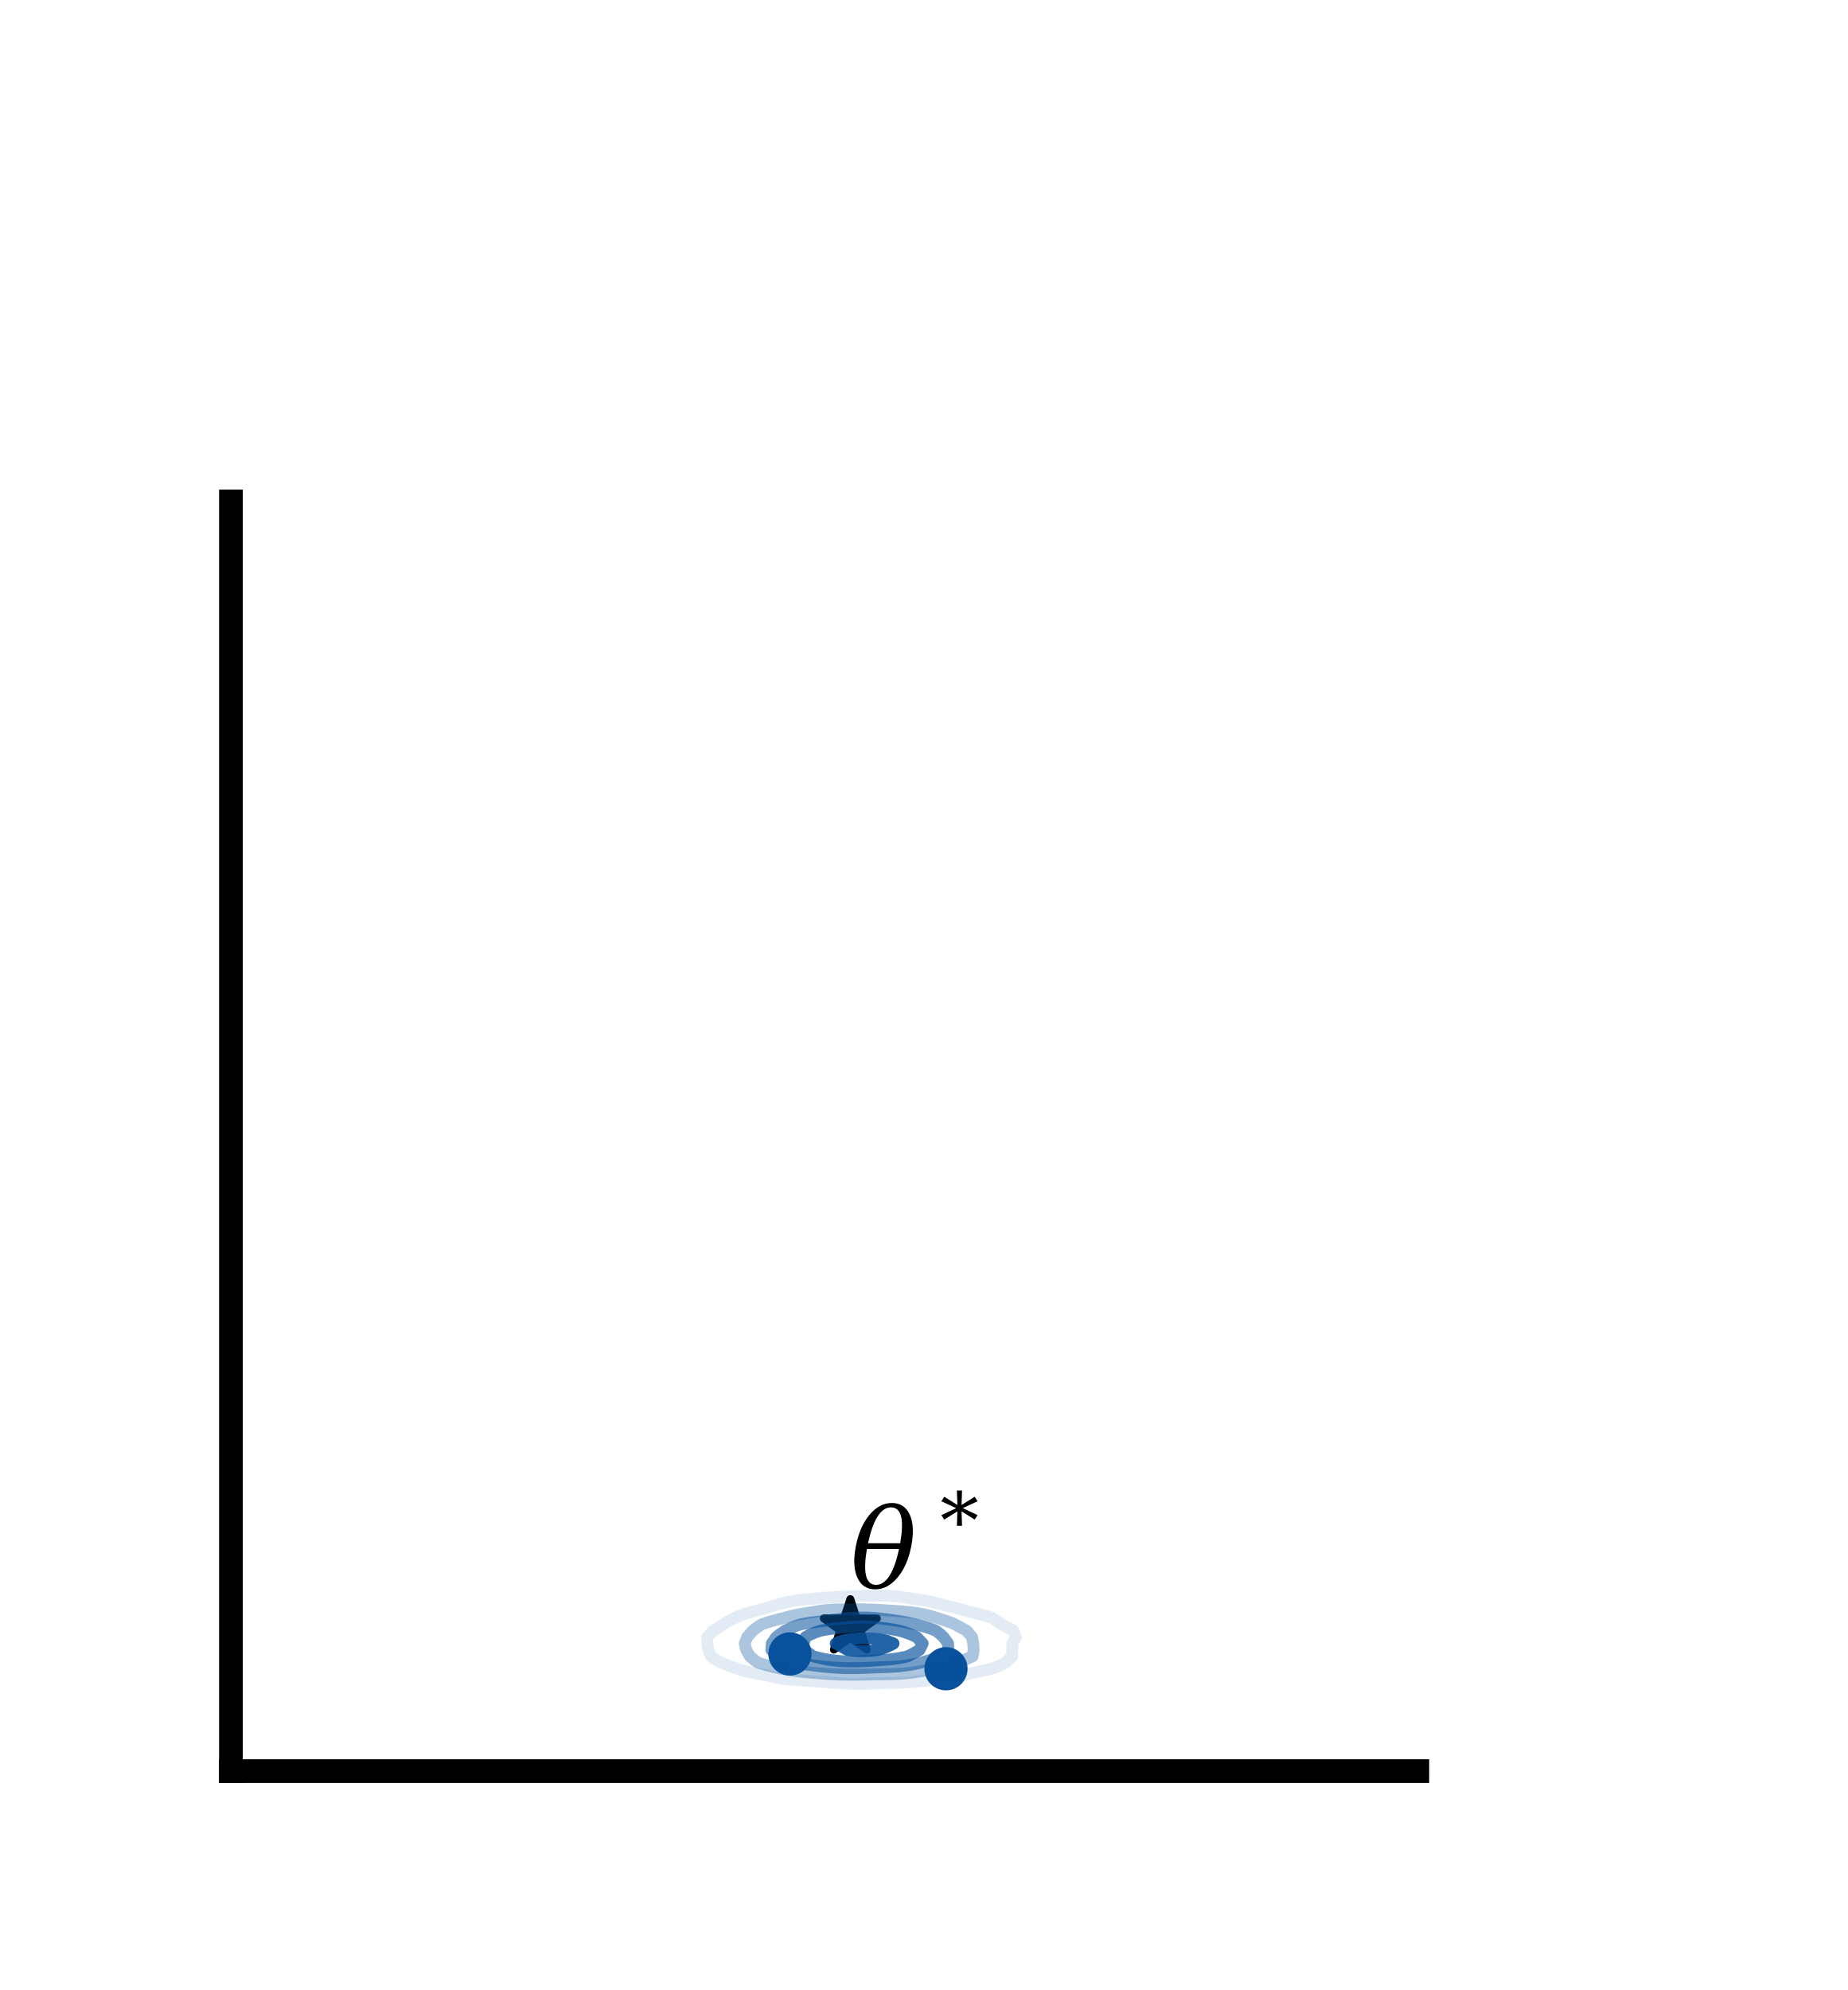
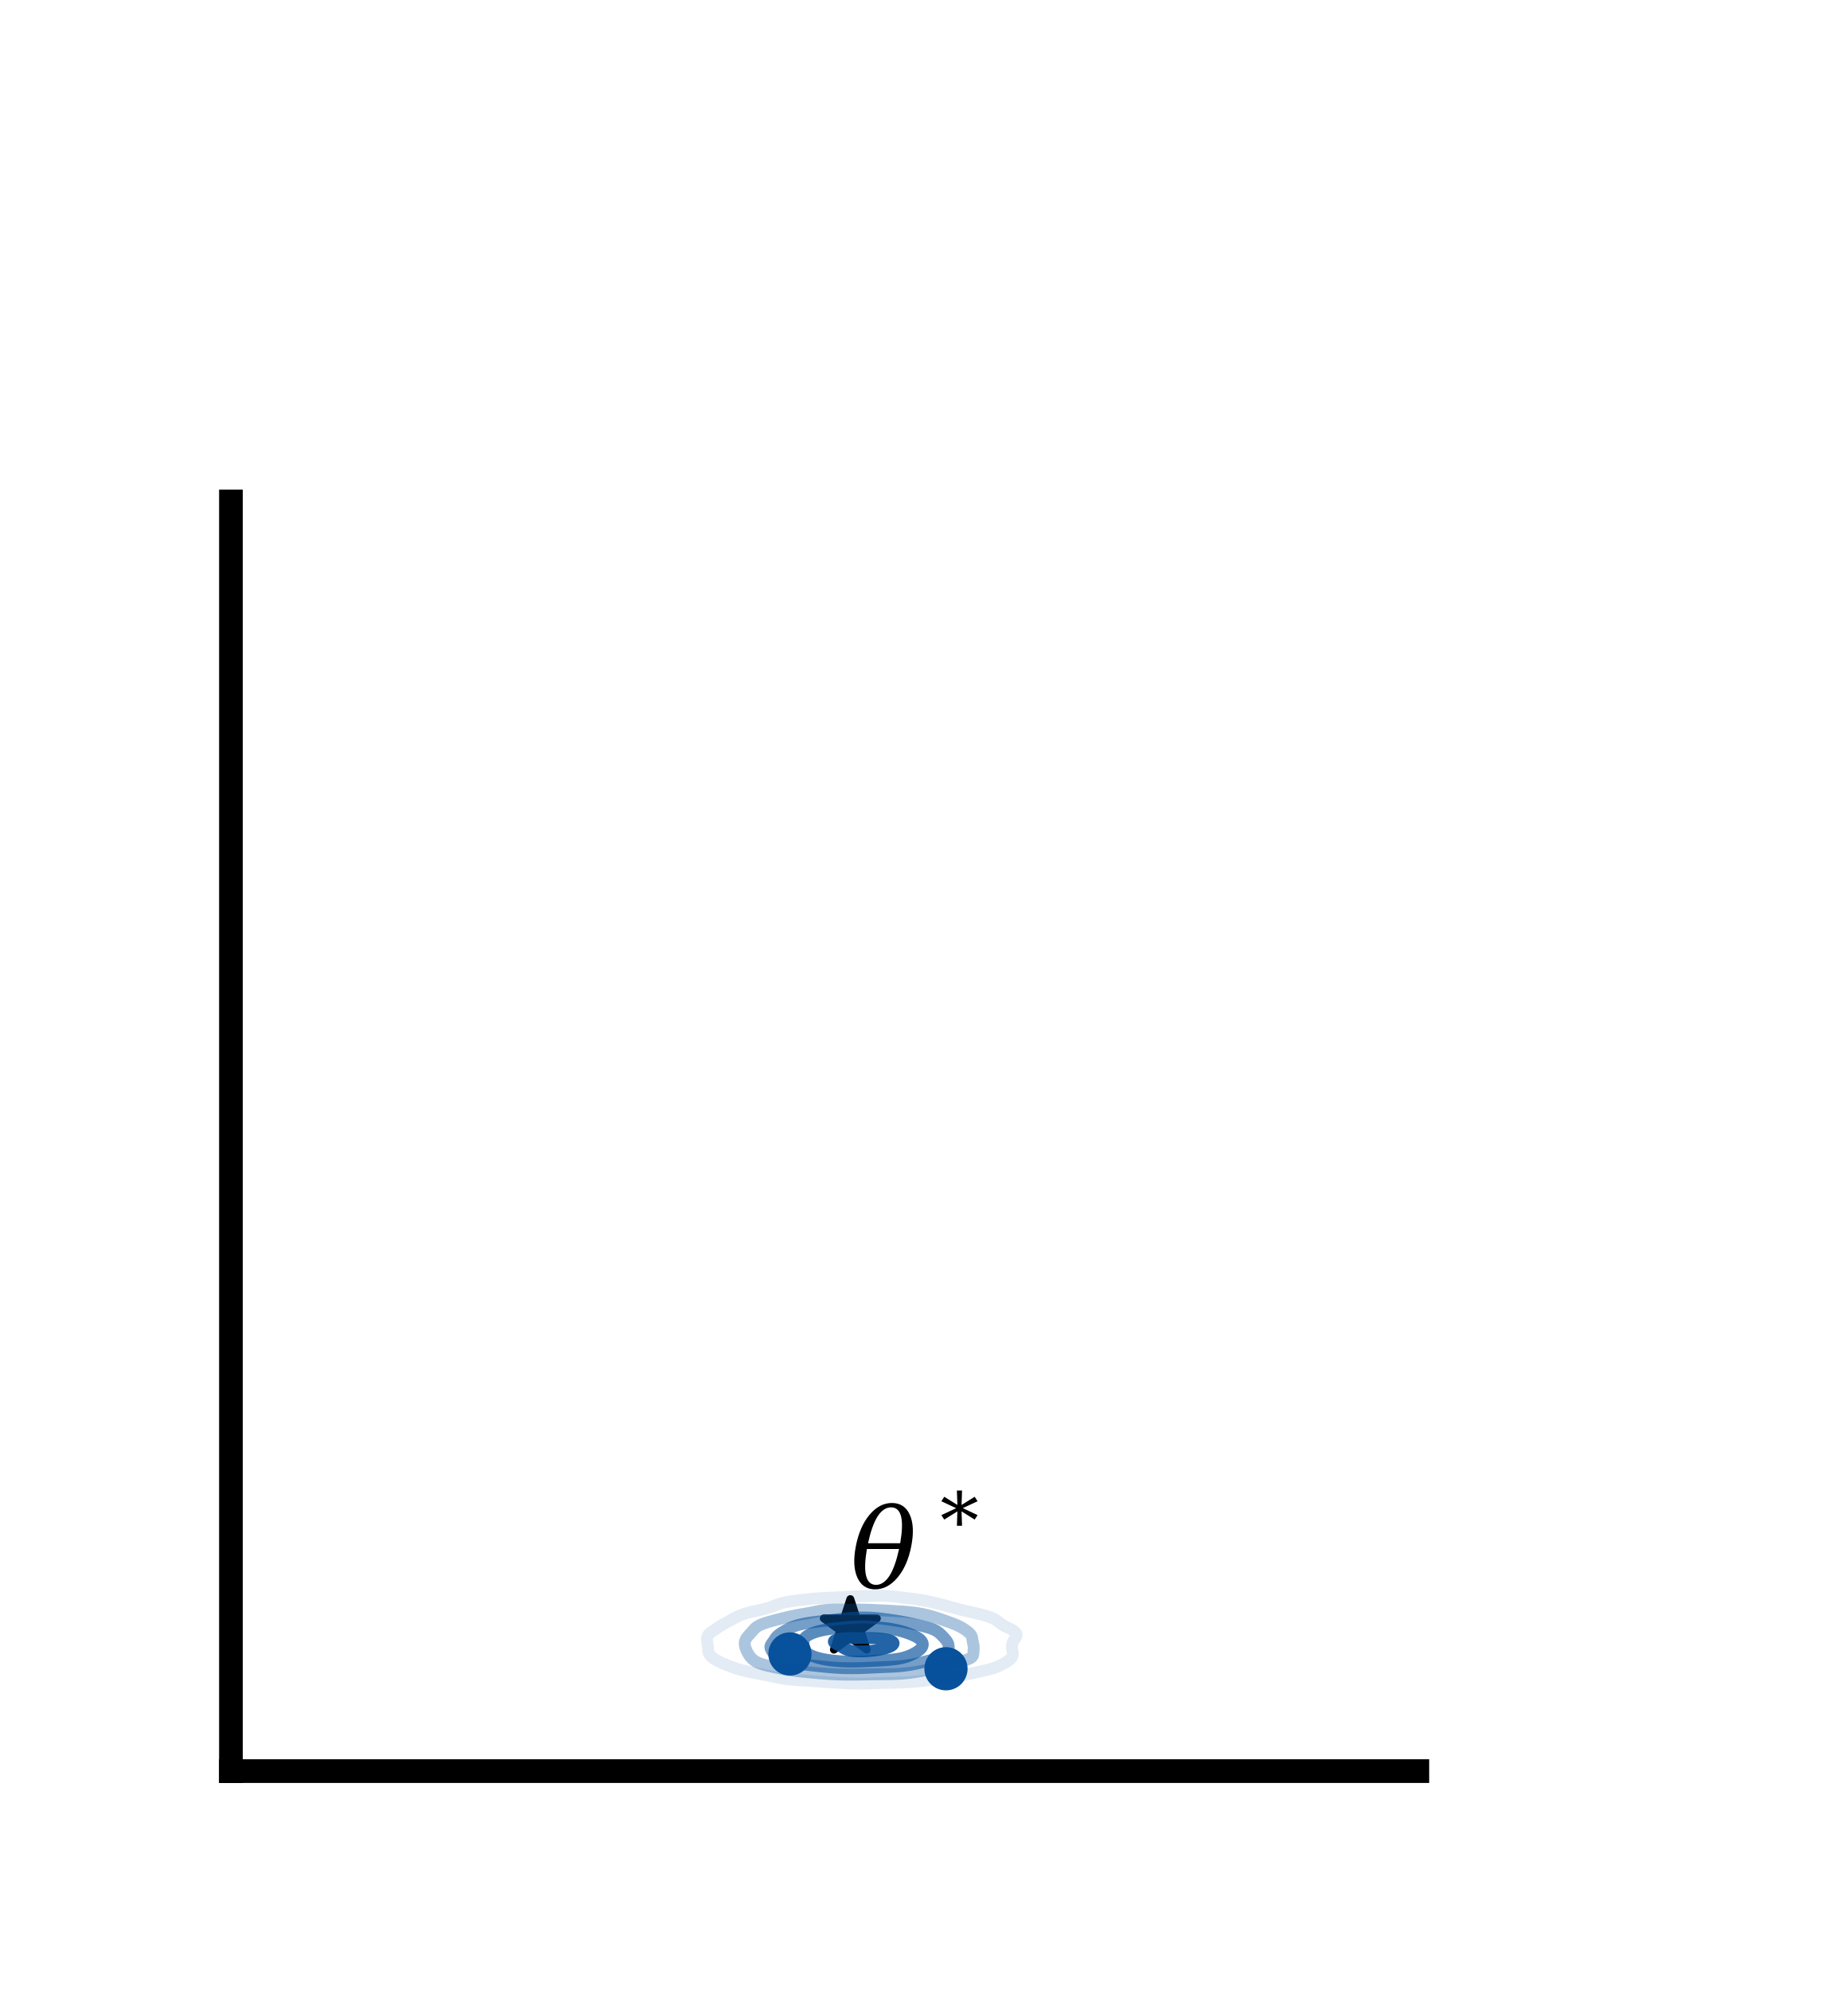
<svg xmlns="http://www.w3.org/2000/svg" xmlns:xlink="http://www.w3.org/1999/xlink" width="234pt" height="252pt" viewBox="0 0 234 252" version="1.1">
  <defs>
    <style type="text/css">*{stroke-linejoin: round; stroke-linecap: butt}</style>
  </defs>
  <g id="figure_1">
    <g id="patch_1">
      <path d="M 0 252  L 234 252  L 234 0  L 0 0  L 0 252  z " style="fill: none" />
    </g>
    <g id="axes_1">
      <g id="patch_2">
        <path d="M 29.25 224.28  L 179.511 224.28  L 179.511 63.504  L 29.25 63.504  L 29.25 224.28  z " style="fill: none" />
      </g>
      <g id="PathCollection_1">
        <defs>
-           <path id="m35c3281f96" d="M 0 -3.536  L -0.794 -1.093  L -3.362 -1.093  L -1.284 0.417  L -2.078 2.86  L -0 1.35  L 2.078 2.86  L 1.284 0.417  L 3.362 -1.093  L 0.794 -1.093  z " style="stroke: #000000" />
+           <path id="mffb5eaf8df" d="M 0 -3.536  L -0.794 -1.093  L -3.362 -1.093  L -1.284 0.417  L -2.078 2.86  L -0 1.35  L 2.078 2.86  L 1.284 0.417  L 3.362 -1.093  L 0.794 -1.093  z " style="stroke: #000000" />
        </defs>
-         <g clip-path="url(#p8baae2e6ee)">
-           <use xlink:href="#m35c3281f96" x="107.698" y="206.037" style="stroke: #000000" />
+         <g clip-path="url(#p9a58fc602f)">
+           <use xlink:href="#mffb5eaf8df" x="107.698" y="206.037" style="stroke: #000000" />
        </g>
      </g>
      <g id="PathCollection_2">
        <defs>
-           <path id="m85268e159c" d="M 0 2.236  C 0.593 2.236 1.162 2 1.581 1.581  C 2 1.162 2.236 0.593 2.236 0  C 2.236 -0.593 2 -1.162 1.581 -1.581  C 1.162 -2 0.593 -2.236 0 -2.236  C -0.593 -2.236 -1.162 -2 -1.581 -1.581  C -2 -1.162 -2.236 -0.593 -2.236 0  C -2.236 0.593 -2 1.162 -1.581 1.581  C -1.162 2 -0.593 2.236 0 2.236  z " style="stroke: #08519c" />
+           <path id="mea0b21a666" d="M 0 2.236  C 0.593 2.236 1.162 2 1.581 1.581  C 2 1.162 2.236 0.593 2.236 0  C 2.236 -0.593 2 -1.162 1.581 -1.581  C 1.162 -2 0.593 -2.236 0 -2.236  C -0.593 -2.236 -1.162 -2 -1.581 -1.581  C -2 -1.162 -2.236 -0.593 -2.236 0  C -2.236 0.593 -2 1.162 -1.581 1.581  C -1.162 2 -0.593 2.236 0 2.236  z " style="stroke: #08519c" />
        </defs>
-         <g clip-path="url(#p8baae2e6ee)">
-           <use xlink:href="#m85268e159c" x="100.05" y="209.446" style="fill: #08519c; stroke: #08519c" />
+         <g clip-path="url(#p9a58fc602f)">
+           <use xlink:href="#mea0b21a666" x="100.05" y="209.446" style="fill: #08519c; stroke: #08519c" />
        </g>
      </g>
      <g id="PathCollection_3">
-         <g clip-path="url(#p8baae2e6ee)">
-           <use xlink:href="#m85268e159c" x="119.811" y="211.32" style="fill: #08519c; stroke: #08519c" />
+         <g clip-path="url(#p9a58fc602f)">
+           <use xlink:href="#mea0b21a666" x="119.811" y="211.32" style="fill: #08519c; stroke: #08519c" />
        </g>
      </g>
      <g id="matplotlib.axis_1" />
      <g id="matplotlib.axis_2" />
-       <g id="PathCollection_4">
-         <path d="M 29.25 183.076  L 30.005 182.268  L 31.515 182.268  L 32.27 181.46  L 33.78 181.46  L 34.536 180.652  L 36.046 180.652  L 36.801 179.844  L 38.311 179.844  L 39.066 179.036  L 41.331 179.036  L 42.086 178.229  L 45.107 178.229  L 45.862 177.421  L 48.882 177.421  L 49.637 176.613  L 53.413 176.613  L 54.168 175.805  L 58.698 175.805  L 59.453 174.997  L 66.249 174.997  L 67.004 174.189  L 73.8 174.189  L 74.555 173.381  L 79.085 173.381  L 79.841 172.573  L 85.126 172.573  L 85.881 171.765  L 93.432 171.765  L 94.187 170.957  L 134.206 170.957  L 134.962 171.765  L 143.267 171.765  L 144.023 172.573  L 149.308 172.573  L 150.063 173.381  L 153.839 173.381  L 154.594 174.189  L 157.614 174.189  L 158.369 174.997  L 162.9 174.997  L 163.655 175.805  L 167.43 175.805  L 168.185 176.613  L 171.961 176.613  L 172.716 177.421  L 174.981 177.421  L 175.736 178.229  L 178.001 178.229  L 178.756 179.036  L 179.511 179.036  L 179.511 179.036  " clip-path="url(#p8baae2e6ee)" style="fill: none" />
-       </g>
+       <g id="PathCollection_4" />
      <g id="PathCollection_5">
-         <path d="M 89.599 208.122  L 89.576 207.314  L 89.657 207.22  L 90.339 206.506  L 90.412 206.462  L 91.167 205.978  L 91.58 205.698  L 91.922 205.486  L 92.677 205.067  L 93.041 204.89  L 93.432 204.714  L 94.187 204.422  L 94.942 204.188  L 95.347 204.082  L 95.697 203.993  L 96.452 203.796  L 97.207 203.582  L 97.963 203.353  L 98.226 203.274  L 98.718 203.111  L 99.473 202.916  L 100.228 202.77  L 100.983 202.656  L 101.738 202.565  L 102.493 202.492  L 102.836 202.466  L 103.248 202.418  L 104.003 202.35  L 104.758 202.3  L 105.513 202.261  L 106.268 202.221  L 107.023 202.179  L 107.779 202.14  L 108.534 202.111  L 109.289 202.092  L 110.044 202.078  L 110.799 202.064  L 111.554 202.056  L 112.309 202.069  L 113.064 202.118  L 113.819 202.198  L 114.574 202.296  L 115.329 202.409  L 115.672 202.466  L 116.085 202.518  L 116.84 202.629  L 117.595 202.766  L 118.35 202.933  L 119.105 203.13  L 119.598 203.274  L 119.86 203.333  L 120.615 203.512  L 121.37 203.707  L 122.125 203.914  L 122.719 204.082  L 122.88 204.123  L 123.635 204.307  L 124.39 204.499  L 125.145 204.719  L 125.625 204.89  L 125.901 205.058  L 126.656 205.553  L 126.876 205.698  L 127.411 205.983  L 128.166 206.392  L 128.351 206.506  L 128.664 207.314  L 128.222 208.122  L 128.213 208.93  L 128.217 209.737  L 128.166 209.79  L 127.411 210.477  L 127.331 210.545  L 126.656 210.904  L 125.901 211.212  L 125.423 211.353  L 125.145 211.425  L 124.39 211.592  L 123.635 211.748  L 122.88 211.909  L 122.125 212.078  L 121.75 212.161  L 121.37 212.232  L 120.615 212.358  L 119.86 212.471  L 119.105 212.575  L 118.35 212.676  L 117.595 212.774  L 116.84 212.865  L 116.085 212.941  L 115.727 212.969  L 115.329 213.006  L 114.574 213.058  L 113.819 213.091  L 113.064 213.111  L 112.309 213.128  L 111.554 213.148  L 110.799 213.174  L 110.044 213.204  L 109.289 213.225  L 108.534 213.229  L 107.779 213.214  L 107.023 213.182  L 106.268 213.14  L 105.513 213.089  L 104.758 213.03  L 104.082 212.969  L 104.003 212.964  L 103.248 212.913  L 102.493 212.863  L 101.738 212.817  L 100.983 212.771  L 100.228 212.715  L 99.473 212.635  L 98.718 212.52  L 97.963 212.367  L 97.207 212.183  L 97.122 212.161  L 96.452 212.045  L 95.697 211.907  L 94.942 211.754  L 94.187 211.571  L 93.467 211.353  L 93.432 211.341  L 92.677 211.071  L 91.922 210.778  L 91.326 210.545  L 91.167 210.461  L 90.412 210.018  L 90.05 209.737  L 89.698 208.93  L 89.657 208.576  L 89.599 208.122  z " clip-path="url(#p8baae2e6ee)" style="fill: none; stroke: #08519c; stroke-opacity: 0.111; stroke-width: 1.5" />
+         <path d="M 89.702 208.978  L 89.698 208.897  L 89.694 208.816  L 89.69 208.736  L 89.683 208.655  L 89.674 208.574  L 89.663 208.493  L 89.65 208.412  L 89.635 208.332  L 89.621 208.251  L 89.607 208.17  L 89.594 208.089  L 89.583 208.008  L 89.572 207.928  L 89.564 207.847  L 89.557 207.766  L 89.552 207.685  L 89.549 207.605  L 89.55 207.524  L 89.556 207.443  L 89.566 207.362  L 89.584 207.281  L 89.612 207.201  L 89.649 207.12  L 89.7 207.039  L 89.702 207.036  L 89.763 206.958  L 89.841 206.877  L 89.932 206.797  L 90.004 206.741  L 90.036 206.716  L 90.148 206.635  L 90.268 206.554  L 90.306 206.529  L 90.389 206.473  L 90.512 206.393  L 90.608 206.33  L 90.634 206.312  L 90.754 206.231  L 90.874 206.15  L 90.91 206.127  L 90.994 206.069  L 91.116 205.989  L 91.212 205.927  L 91.241 205.908  L 91.369 205.827  L 91.503 205.746  L 91.514 205.74  L 91.64 205.666  L 91.782 205.585  L 91.816 205.566  L 91.927 205.504  L 92.074 205.423  L 92.118 205.399  L 92.221 205.342  L 92.368 205.262  L 92.42 205.233  L 92.515 205.181  L 92.661 205.1  L 92.722 205.066  L 92.807 205.019  L 92.954 204.938  L 93.024 204.901  L 93.105 204.858  L 93.262 204.777  L 93.326 204.745  L 93.428 204.696  L 93.607 204.615  L 93.628 204.606  L 93.802 204.534  L 93.93 204.485  L 94.016 204.454  L 94.232 204.38  L 94.254 204.373  L 94.518 204.292  L 94.534 204.287  L 94.813 204.211  L 94.836 204.205  L 95.139 204.131  L 95.14 204.13  L 95.441 204.061  L 95.492 204.05  L 95.743 203.995  L 95.859 203.969  L 96.045 203.928  L 96.222 203.888  L 96.347 203.86  L 96.567 203.807  L 96.649 203.787  L 96.884 203.727  L 96.951 203.708  L 97.17 203.646  L 97.253 203.621  L 97.429 203.565  L 97.555 203.522  L 97.665 203.484  L 97.857 203.414  L 97.886 203.403  L 98.097 203.323  L 98.159 203.299  L 98.31 203.242  L 98.461 203.186  L 98.533 203.161  L 98.763 203.085  L 98.777 203.08  L 99.06 202.999  L 99.065 202.998  L 99.367 202.925  L 99.398 202.919  L 99.669 202.864  L 99.812 202.838  L 99.971 202.81  L 100.273 202.763  L 100.317 202.757  L 100.575 202.721  L 100.877 202.681  L 100.919 202.676  L 101.179 202.644  L 101.481 202.608  L 101.597 202.595  L 101.783 202.574  L 102.085 202.54  L 102.334 202.515  L 102.387 202.509  L 102.689 202.478  L 102.991 202.45  L 103.18 202.434  L 103.293 202.424  L 103.595 202.4  L 103.897 202.38  L 104.2 202.363  L 104.392 202.353  L 104.502 202.347  L 104.804 202.333  L 105.106 202.321  L 105.408 202.309  L 105.71 202.297  L 106.012 202.284  L 106.277 202.272  L 106.314 202.27  L 106.616 202.255  L 106.918 202.238  L 107.22 202.22  L 107.522 202.203  L 107.734 202.191  L 107.824 202.186  L 108.126 202.171  L 108.428 202.157  L 108.73 202.145  L 109.032 202.135  L 109.334 202.126  L 109.636 202.118  L 109.938 202.111  L 109.972 202.111  L 110.24 202.105  L 110.542 202.098  L 110.844 202.093  L 111.146 202.088  L 111.448 202.086  L 111.75 202.088  L 112.052 202.095  L 112.354 202.108  L 112.392 202.111  L 112.656 202.127  L 112.958 202.151  L 113.26 202.181  L 113.356 202.191  L 113.563 202.213  L 113.865 202.247  L 114.075 202.272  L 114.167 202.282  L 114.469 202.318  L 114.764 202.353  L 114.771 202.354  L 115.073 202.39  L 115.375 202.427  L 115.428 202.434  L 115.677 202.466  L 115.979 202.507  L 116.031 202.515  L 116.281 202.551  L 116.553 202.595  L 116.583 202.6  L 116.885 202.653  L 117.004 202.676  L 117.187 202.712  L 117.407 202.757  L 117.489 202.774  L 117.778 202.838  L 117.791 202.841  L 118.093 202.909  L 118.133 202.919  L 118.395 202.98  L 118.478 202.999  L 118.697 203.052  L 118.816 203.08  L 118.999 203.125  L 119.147 203.161  L 119.301 203.2  L 119.467 203.242  L 119.603 203.277  L 119.775 203.323  L 119.905 203.358  L 120.073 203.403  L 120.207 203.441  L 120.363 203.484  L 120.509 203.525  L 120.65 203.565  L 120.811 203.61  L 120.941 203.646  L 121.113 203.693  L 121.24 203.727  L 121.415 203.773  L 121.552 203.807  L 121.717 203.849  L 121.879 203.888  L 122.019 203.922  L 122.22 203.969  L 122.321 203.992  L 122.571 204.05  L 122.624 204.062  L 122.926 204.13  L 122.926 204.13  L 123.228 204.199  L 123.28 204.211  L 123.53 204.269  L 123.625 204.292  L 123.832 204.342  L 123.959 204.373  L 124.134 204.416  L 124.279 204.454  L 124.436 204.495  L 124.581 204.534  L 124.738 204.579  L 124.862 204.615  L 125.04 204.67  L 125.119 204.696  L 125.342 204.773  L 125.352 204.777  L 125.559 204.858  L 125.644 204.894  L 125.743 204.938  L 125.908 205.019  L 125.946 205.04  L 126.053 205.1  L 126.183 205.181  L 126.248 205.225  L 126.3 205.262  L 126.408 205.342  L 126.511 205.423  L 126.55 205.453  L 126.614 205.504  L 126.719 205.585  L 126.831 205.666  L 126.852 205.68  L 126.951 205.746  L 127.083 205.827  L 127.154 205.867  L 127.226 205.908  L 127.379 205.989  L 127.456 206.027  L 127.539 206.069  L 127.703 206.15  L 127.758 206.177  L 127.865 206.231  L 128.024 206.312  L 128.06 206.331  L 128.171 206.393  L 128.307 206.473  L 128.362 206.51  L 128.427 206.554  L 128.528 206.635  L 128.612 206.716  L 128.664 206.781  L 128.677 206.797  L 128.721 206.877  L 128.746 206.958  L 128.754 207.039  L 128.745 207.12  L 128.722 207.201  L 128.687 207.281  L 128.664 207.323  L 128.641 207.362  L 128.589 207.443  L 128.533 207.524  L 128.477 207.605  L 128.423 207.685  L 128.373 207.766  L 128.362 207.786  L 128.329 207.847  L 128.29 207.928  L 128.258 208.008  L 128.231 208.089  L 128.209 208.17  L 128.192 208.251  L 128.18 208.332  L 128.172 208.412  L 128.168 208.493  L 128.168 208.574  L 128.172 208.655  L 128.181 208.736  L 128.192 208.816  L 128.206 208.897  L 128.222 208.978  L 128.238 209.059  L 128.254 209.14  L 128.267 209.22  L 128.277 209.301  L 128.282 209.382  L 128.281 209.463  L 128.272 209.544  L 128.255 209.624  L 128.229 209.705  L 128.193 209.786  L 128.146 209.867  L 128.087 209.948  L 128.06 209.979  L 128.018 210.028  L 127.937 210.109  L 127.845 210.19  L 127.758 210.257  L 127.741 210.271  L 127.63 210.351  L 127.509 210.432  L 127.456 210.465  L 127.381 210.513  L 127.247 210.594  L 127.154 210.647  L 127.106 210.675  L 126.96 210.755  L 126.852 210.812  L 126.804 210.836  L 126.639 210.917  L 126.55 210.958  L 126.461 210.998  L 126.267 211.079  L 126.248 211.086  L 126.052 211.159  L 125.946 211.197  L 125.813 211.24  L 125.644 211.293  L 125.547 211.321  L 125.342 211.378  L 125.252 211.402  L 125.04 211.456  L 124.932 211.483  L 124.738 211.529  L 124.591 211.563  L 124.436 211.599  L 124.24 211.644  L 124.134 211.668  L 123.883 211.725  L 123.832 211.736  L 123.53 211.804  L 123.521 211.806  L 123.228 211.87  L 123.153 211.887  L 122.926 211.934  L 122.769 211.967  L 122.624 211.997  L 122.364 212.048  L 122.321 212.056  L 122.019 212.113  L 121.932 212.129  L 121.717 212.167  L 121.464 212.21  L 121.415 212.218  L 121.113 212.266  L 120.957 212.29  L 120.811 212.313  L 120.509 212.357  L 120.407 212.371  L 120.207 212.399  L 119.905 212.441  L 119.82 212.452  L 119.603 212.482  L 119.301 212.522  L 119.219 212.533  L 118.999 212.563  L 118.697 212.604  L 118.628 212.614  L 118.395 212.646  L 118.093 212.689  L 118.054 212.694  L 117.791 212.732  L 117.489 212.773  L 117.476 212.775  L 117.187 212.814  L 116.885 212.852  L 116.849 212.856  L 116.583 212.887  L 116.281 212.919  L 116.103 212.937  L 115.979 212.949  L 115.677 212.975  L 115.375 212.998  L 115.074 213.018  L 115.073 213.018  L 114.771 213.035  L 114.469 213.05  L 114.167 213.062  L 113.865 213.072  L 113.563 213.08  L 113.26 213.088  L 112.958 213.094  L 112.743 213.098  L 112.656 213.1  L 112.354 213.106  L 112.052 213.113  L 111.75 213.121  L 111.448 213.129  L 111.146 213.139  L 110.844 213.149  L 110.542 213.16  L 110.24 213.17  L 109.966 213.179  L 109.938 213.18  L 109.636 213.188  L 109.334 213.194  L 109.032 213.198  L 108.73 213.198  L 108.428 213.195  L 108.126 213.189  L 107.824 213.18  L 107.811 213.179  L 107.522 213.169  L 107.22 213.156  L 106.918 213.142  L 106.616 213.127  L 106.314 213.111  L 106.097 213.098  L 106.012 213.094  L 105.71 213.077  L 105.408 213.059  L 105.106 213.04  L 104.804 213.02  L 104.766 213.018  L 104.502 213  L 104.2 212.978  L 103.897 212.956  L 103.647 212.937  L 103.595 212.933  L 103.293 212.91  L 102.991 212.888  L 102.689 212.866  L 102.541 212.856  L 102.387 212.846  L 102.085 212.826  L 101.783 212.807  L 101.481 212.787  L 101.298 212.775  L 101.179 212.768  L 100.877 212.747  L 100.575 212.724  L 100.273 212.697  L 100.245 212.694  L 99.971 212.667  L 99.669 212.632  L 99.534 212.614  L 99.367 212.591  L 99.065 212.544  L 99.002 212.533  L 98.763 212.491  L 98.555 212.452  L 98.461 212.434  L 98.159 212.374  L 98.147 212.371  L 97.857 212.312  L 97.754 212.29  L 97.555 212.25  L 97.362 212.21  L 97.253 212.188  L 96.964 212.129  L 96.951 212.126  L 96.649 212.066  L 96.557 212.048  L 96.347 212.007  L 96.144 211.967  L 96.045 211.948  L 95.743 211.889  L 95.731 211.887  L 95.441 211.829  L 95.324 211.806  L 95.139 211.768  L 94.934 211.725  L 94.836 211.704  L 94.567 211.644  L 94.534 211.637  L 94.232 211.564  L 94.229 211.563  L 93.93 211.486  L 93.917 211.483  L 93.63 211.402  L 93.628 211.401  L 93.363 211.321  L 93.326 211.309  L 93.113 211.24  L 93.024 211.21  L 92.875 211.159  L 92.722 211.104  L 92.65 211.079  L 92.433 210.998  L 92.42 210.993  L 92.218 210.917  L 92.118 210.876  L 92.013 210.836  L 91.817 210.755  L 91.816 210.755  L 91.623 210.675  L 91.514 210.625  L 91.441 210.594  L 91.269 210.513  L 91.212 210.485  L 91.106 210.432  L 90.953 210.351  L 90.91 210.327  L 90.808 210.271  L 90.672 210.19  L 90.608 210.15  L 90.544 210.109  L 90.422 210.028  L 90.308 209.948  L 90.306 209.946  L 90.202 209.867  L 90.106 209.786  L 90.02 209.705  L 90.004 209.688  L 89.945 209.624  L 89.881 209.544  L 89.828 209.463  L 89.787 209.382  L 89.755 209.301  L 89.733 209.22  L 89.717 209.14  L 89.708 209.059  L 89.702 208.979  L 89.702 208.978  z " clip-path="url(#p9a58fc602f)" style="fill: none; stroke: #08519c; stroke-opacity: 0.111; stroke-width: 1.5" />
      </g>
      <g id="PathCollection_6">
-         <path d="M 94.512 208.93  L 94.323 208.122  L 94.628 207.314  L 94.942 206.953  L 95.339 206.506  L 95.697 206.226  L 96.452 205.702  L 96.459 205.698  L 97.207 205.446  L 97.963 205.227  L 98.718 205.028  L 99.269 204.89  L 99.473 204.832  L 100.228 204.633  L 100.983 204.465  L 101.738 204.328  L 102.493 204.207  L 103.248 204.091  L 103.314 204.082  L 104.003 203.967  L 104.758 203.875  L 105.513 203.822  L 106.268 203.796  L 107.023 203.786  L 107.779 203.782  L 108.534 203.782  L 109.289 203.789  L 110.044 203.808  L 110.799 203.839  L 111.554 203.878  L 112.309 203.924  L 113.064 203.973  L 113.819 204.028  L 114.471 204.082  L 114.574 204.089  L 115.329 204.157  L 116.085 204.255  L 116.84 204.392  L 117.595 204.567  L 118.35 204.78  L 118.684 204.89  L 119.105 205.013  L 119.86 205.262  L 120.615 205.553  L 120.95 205.698  L 121.37 205.921  L 122.125 206.337  L 122.419 206.506  L 122.88 207.037  L 123.11 207.314  L 123.265 208.122  L 123.319 208.93  L 123.185 209.737  L 122.88 209.883  L 122.125 210.198  L 121.37 210.458  L 121.101 210.545  L 120.615 210.692  L 119.86 210.911  L 119.105 211.106  L 118.35 211.279  L 117.993 211.353  L 117.595 211.439  L 116.84 211.586  L 116.085 211.718  L 115.329 211.83  L 114.574 211.915  L 113.819 211.97  L 113.064 212.001  L 112.309 212.016  L 111.554 212.026  L 110.799 212.038  L 110.044 212.052  L 109.289 212.067  L 108.534 212.077  L 107.779 212.081  L 107.023 212.074  L 106.268 212.055  L 105.513 212.022  L 104.758 211.976  L 104.003 211.92  L 103.248 211.857  L 102.493 211.791  L 101.738 211.72  L 100.983 211.637  L 100.228 211.534  L 99.473 211.406  L 99.204 211.353  L 98.718 211.255  L 97.963 211.085  L 97.207 210.899  L 96.452 210.689  L 96.008 210.545  L 95.697 210.331  L 94.975 209.737  L 94.942 209.679  L 94.512 208.93  z " clip-path="url(#p8baae2e6ee)" style="fill: none; stroke: #08519c; stroke-opacity: 0.333; stroke-width: 1.5" />
+         <path d="M 94.509 208.897  L 94.475 208.816  L 94.443 208.736  L 94.414 208.655  L 94.389 208.574  L 94.368 208.493  L 94.35 208.412  L 94.337 208.332  L 94.329 208.251  L 94.325 208.17  L 94.326 208.089  L 94.332 208.008  L 94.343 207.928  L 94.36 207.847  L 94.383 207.766  L 94.413 207.685  L 94.449 207.605  L 94.492 207.524  L 94.534 207.455  L 94.542 207.443  L 94.598 207.362  L 94.659 207.281  L 94.725 207.201  L 94.796 207.12  L 94.836 207.074  L 94.868 207.039  L 94.94 206.958  L 95.014 206.877  L 95.087 206.797  L 95.139 206.739  L 95.159 206.716  L 95.229 206.635  L 95.299 206.554  L 95.37 206.473  L 95.441 206.395  L 95.442 206.393  L 95.518 206.312  L 95.599 206.231  L 95.688 206.15  L 95.743 206.105  L 95.787 206.069  L 95.901 205.989  L 96.03 205.908  L 96.045 205.9  L 96.179 205.827  L 96.347 205.746  L 96.347 205.746  L 96.539 205.666  L 96.649 205.623  L 96.753 205.585  L 96.951 205.517  L 96.989 205.504  L 97.248 205.423  L 97.253 205.422  L 97.525 205.342  L 97.555 205.334  L 97.818 205.262  L 97.857 205.251  L 98.123 205.181  L 98.159 205.171  L 98.436 205.1  L 98.461 205.094  L 98.754 205.019  L 98.763 205.017  L 99.065 204.941  L 99.076 204.938  L 99.367 204.866  L 99.403 204.858  L 99.669 204.793  L 99.741 204.777  L 99.971 204.723  L 100.095 204.696  L 100.273 204.657  L 100.474 204.615  L 100.575 204.594  L 100.877 204.536  L 100.884 204.534  L 101.179 204.48  L 101.329 204.454  L 101.481 204.426  L 101.783 204.374  L 101.792 204.373  L 102.085 204.321  L 102.249 204.292  L 102.387 204.266  L 102.677 204.211  L 102.689 204.209  L 102.991 204.148  L 103.077 204.13  L 103.293 204.085  L 103.471 204.05  L 103.595 204.025  L 103.897 203.969  L 103.9 203.969  L 104.2 203.922  L 104.464 203.888  L 104.502 203.884  L 104.804 203.855  L 105.106 203.834  L 105.408 203.82  L 105.71 203.811  L 105.913 203.807  L 106.012 203.806  L 106.314 203.804  L 106.616 203.803  L 106.918 203.804  L 107.22 203.805  L 107.522 203.807  L 107.583 203.807  L 107.824 203.809  L 108.126 203.811  L 108.428 203.814  L 108.73 203.818  L 109.032 203.823  L 109.334 203.829  L 109.636 203.837  L 109.938 203.846  L 110.24 203.857  L 110.542 203.869  L 110.844 203.882  L 110.971 203.888  L 111.146 203.896  L 111.448 203.91  L 111.75 203.925  L 112.052 203.94  L 112.354 203.956  L 112.602 203.969  L 112.656 203.972  L 112.958 203.988  L 113.26 204.004  L 113.563 204.022  L 113.865 204.04  L 114.011 204.05  L 114.167 204.06  L 114.469 204.081  L 114.771 204.105  L 115.053 204.13  L 115.073 204.132  L 115.375 204.163  L 115.677 204.197  L 115.785 204.211  L 115.979 204.237  L 116.281 204.282  L 116.342 204.292  L 116.583 204.333  L 116.788 204.373  L 116.885 204.392  L 117.168 204.454  L 117.187 204.458  L 117.489 204.532  L 117.499 204.534  L 117.791 204.613  L 117.799 204.615  L 118.077 204.696  L 118.093 204.701  L 118.34 204.777  L 118.395 204.794  L 118.592 204.858  L 118.697 204.891  L 118.837 204.938  L 118.999 204.992  L 119.078 205.019  L 119.301 205.095  L 119.314 205.1  L 119.547 205.181  L 119.603 205.2  L 119.777 205.262  L 119.905 205.307  L 120.004 205.342  L 120.207 205.416  L 120.228 205.423  L 120.447 205.504  L 120.509 205.527  L 120.661 205.585  L 120.811 205.644  L 120.867 205.666  L 121.063 205.746  L 121.113 205.768  L 121.249 205.827  L 121.415 205.905  L 121.423 205.908  L 121.586 205.989  L 121.717 206.059  L 121.737 206.069  L 121.879 206.15  L 122.011 206.231  L 122.019 206.237  L 122.137 206.312  L 122.256 206.393  L 122.321 206.44  L 122.369 206.473  L 122.477 206.554  L 122.58 206.635  L 122.624 206.672  L 122.676 206.716  L 122.766 206.797  L 122.846 206.877  L 122.916 206.958  L 122.926 206.971  L 122.977 207.039  L 123.026 207.12  L 123.065 207.201  L 123.095 207.281  L 123.117 207.362  L 123.133 207.443  L 123.147 207.524  L 123.158 207.605  L 123.17 207.685  L 123.183 207.766  L 123.197 207.847  L 123.213 207.928  L 123.228 207.997  L 123.23 208.008  L 123.248 208.089  L 123.266 208.17  L 123.282 208.251  L 123.296 208.332  L 123.306 208.412  L 123.314 208.493  L 123.318 208.574  L 123.319 208.655  L 123.317 208.736  L 123.315 208.816  L 123.311 208.897  L 123.307 208.978  L 123.303 209.059  L 123.299 209.14  L 123.296 209.22  L 123.291 209.301  L 123.284 209.382  L 123.274 209.463  L 123.258 209.544  L 123.232 209.624  L 123.228 209.635  L 123.195 209.705  L 123.139 209.786  L 123.059 209.867  L 122.947 209.948  L 122.926 209.96  L 122.803 210.028  L 122.624 210.106  L 122.616 210.109  L 122.392 210.19  L 122.321 210.212  L 122.133 210.271  L 122.019 210.302  L 121.844 210.351  L 121.717 210.384  L 121.537 210.432  L 121.415 210.463  L 121.22 210.513  L 121.113 210.54  L 120.9 210.594  L 120.811 210.616  L 120.584 210.675  L 120.509 210.694  L 120.275 210.755  L 120.207 210.773  L 119.974 210.836  L 119.905 210.855  L 119.681 210.917  L 119.603 210.939  L 119.391 210.998  L 119.301 211.023  L 119.1 211.079  L 118.999 211.106  L 118.799 211.159  L 118.697 211.186  L 118.481 211.24  L 118.395 211.261  L 118.138 211.321  L 118.093 211.331  L 117.791 211.396  L 117.763 211.402  L 117.489 211.457  L 117.357 211.483  L 117.187 211.515  L 116.922 211.563  L 116.885 211.57  L 116.583 211.624  L 116.464 211.644  L 116.281 211.675  L 115.979 211.725  L 115.977 211.725  L 115.677 211.771  L 115.438 211.806  L 115.375 211.815  L 115.073 211.854  L 114.784 211.887  L 114.771 211.888  L 114.469 211.918  L 114.167 211.942  L 113.865 211.962  L 113.759 211.967  L 113.563 211.978  L 113.26 211.989  L 112.958 211.998  L 112.656 212.005  L 112.354 212.01  L 112.052 212.013  L 111.75 212.016  L 111.448 212.019  L 111.146 212.022  L 110.844 212.026  L 110.542 212.03  L 110.24 212.035  L 109.938 212.04  L 109.636 212.045  L 109.484 212.048  L 109.334 212.051  L 109.032 212.056  L 108.73 212.061  L 108.428 212.064  L 108.126 212.067  L 107.824 212.068  L 107.522 212.068  L 107.22 212.065  L 106.918 212.061  L 106.616 212.054  L 106.394 212.048  L 106.314 212.046  L 106.012 212.035  L 105.71 212.022  L 105.408 212.006  L 105.106 211.989  L 104.804 211.969  L 104.782 211.967  L 104.502 211.947  L 104.2 211.924  L 103.897 211.9  L 103.738 211.887  L 103.595 211.874  L 103.293 211.848  L 102.991 211.822  L 102.816 211.806  L 102.689 211.794  L 102.387 211.766  L 102.085 211.738  L 101.957 211.725  L 101.783 211.708  L 101.481 211.676  L 101.191 211.644  L 101.179 211.643  L 100.877 211.607  L 100.575 211.569  L 100.538 211.563  L 100.273 211.527  L 99.972 211.483  L 99.971 211.482  L 99.669 211.435  L 99.475 211.402  L 99.367 211.383  L 99.065 211.329  L 99.023 211.321  L 98.763 211.271  L 98.606 211.24  L 98.461 211.211  L 98.214 211.159  L 98.159 211.148  L 97.857 211.082  L 97.842 211.079  L 97.555 211.013  L 97.488 210.998  L 97.253 210.941  L 97.156 210.917  L 96.951 210.863  L 96.85 210.836  L 96.649 210.778  L 96.574 210.755  L 96.347 210.68  L 96.33 210.675  L 96.118 210.594  L 96.045 210.563  L 95.934 210.513  L 95.775 210.432  L 95.743 210.414  L 95.638 210.351  L 95.517 210.271  L 95.441 210.213  L 95.411 210.19  L 95.316 210.109  L 95.23 210.028  L 95.152 209.948  L 95.139 209.932  L 95.08 209.867  L 95.013 209.786  L 94.951 209.705  L 94.894 209.624  L 94.842 209.544  L 94.836 209.535  L 94.791 209.463  L 94.744 209.382  L 94.7 209.301  L 94.659 209.22  L 94.619 209.14  L 94.581 209.059  L 94.545 208.978  L 94.534 208.954  L 94.509 208.897  z " clip-path="url(#p9a58fc602f)" style="fill: none; stroke: #08519c; stroke-opacity: 0.333; stroke-width: 1.5" />
      </g>
      <g id="PathCollection_7">
-         <path d="M 97.693 208.93  L 97.756 208.122  L 97.963 207.819  L 98.318 207.314  L 98.718 207  L 99.409 206.506  L 99.473 206.474  L 100.228 206.125  L 100.983 205.833  L 101.435 205.698  L 101.738 205.638  L 102.493 205.514  L 103.248 205.408  L 104.003 205.31  L 104.758 205.214  L 105.513 205.121  L 106.268 205.033  L 107.023 204.954  L 107.749 204.89  L 107.779 204.887  L 108.534 204.842  L 109.289 204.826  L 110.044 204.84  L 110.799 204.886  L 110.839 204.89  L 111.554 204.965  L 112.309 205.059  L 113.064 205.161  L 113.819 205.273  L 114.574 205.406  L 115.329 205.564  L 115.909 205.698  L 116.085 205.741  L 116.84 205.931  L 117.595 206.15  L 118.35 206.423  L 118.543 206.506  L 119.105 206.948  L 119.495 207.314  L 119.86 207.802  L 120.076 208.122  L 120.123 208.93  L 119.86 209.236  L 119.342 209.737  L 119.105 209.817  L 118.35 210.049  L 117.595 210.27  L 116.84 210.487  L 116.63 210.545  L 116.085 210.668  L 115.329 210.816  L 114.574 210.933  L 113.819 211.015  L 113.064 211.067  L 112.309 211.1  L 111.554 211.127  L 110.799 211.156  L 110.044 211.188  L 109.289 211.217  L 108.534 211.237  L 107.779 211.244  L 107.023 211.234  L 106.268 211.206  L 105.513 211.159  L 104.758 211.095  L 104.003 211.016  L 103.248 210.93  L 102.493 210.84  L 101.738 210.742  L 100.983 210.629  L 100.529 210.545  L 100.228 210.447  L 99.473 210.166  L 98.718 209.855  L 98.463 209.737  L 97.963 209.245  L 97.693 208.93  z " clip-path="url(#p8baae2e6ee)" style="fill: none; stroke: #08519c; stroke-opacity: 0.556; stroke-width: 1.5" />
+         <path d="M 97.814 209.14  L 97.76 209.059  L 97.711 208.978  L 97.668 208.897  L 97.631 208.816  L 97.602 208.736  L 97.583 208.655  L 97.576 208.574  L 97.58 208.493  L 97.598 208.412  L 97.628 208.332  L 97.669 208.251  L 97.718 208.17  L 97.774 208.089  L 97.832 208.008  L 97.857 207.975  L 97.892 207.928  L 97.95 207.847  L 98.006 207.766  L 98.058 207.685  L 98.109 207.605  L 98.159 207.526  L 98.16 207.524  L 98.215 207.443  L 98.275 207.362  L 98.342 207.281  L 98.418 207.201  L 98.461 207.16  L 98.504 207.12  L 98.6 207.039  L 98.705 206.958  L 98.763 206.917  L 98.819 206.877  L 98.939 206.797  L 99.064 206.716  L 99.065 206.715  L 99.194 206.635  L 99.327 206.554  L 99.367 206.53  L 99.463 206.473  L 99.604 206.393  L 99.669 206.356  L 99.751 206.312  L 99.906 206.231  L 99.971 206.199  L 100.073 206.15  L 100.255 206.069  L 100.273 206.062  L 100.457 205.989  L 100.575 205.945  L 100.682 205.908  L 100.877 205.845  L 100.936 205.827  L 101.179 205.758  L 101.226 205.746  L 101.481 205.684  L 101.562 205.666  L 101.783 205.619  L 101.958 205.585  L 102.085 205.561  L 102.387 205.511  L 102.43 205.504  L 102.689 205.466  L 102.991 205.424  L 103.001 205.423  L 103.293 205.387  L 103.595 205.351  L 103.665 205.342  L 103.897 205.316  L 104.2 205.281  L 104.368 205.262  L 104.502 205.246  L 104.804 205.211  L 105.057 205.181  L 105.106 205.175  L 105.408 205.138  L 105.71 205.102  L 105.724 205.1  L 106.012 205.065  L 106.314 205.029  L 106.403 205.019  L 106.616 204.995  L 106.918 204.963  L 107.169 204.938  L 107.22 204.934  L 107.522 204.907  L 107.824 204.884  L 108.126 204.865  L 108.271 204.858  L 108.428 204.85  L 108.73 204.838  L 109.032 204.831  L 109.334 204.829  L 109.636 204.831  L 109.938 204.838  L 110.24 204.85  L 110.372 204.858  L 110.542 204.867  L 110.844 204.89  L 111.146 204.917  L 111.35 204.938  L 111.448 204.949  L 111.75 204.984  L 112.025 205.019  L 112.052 205.023  L 112.354 205.063  L 112.619 205.1  L 112.656 205.105  L 112.958 205.148  L 113.177 205.181  L 113.26 205.193  L 113.563 205.24  L 113.696 205.262  L 113.865 205.289  L 114.167 205.342  L 114.171 205.342  L 114.469 205.397  L 114.603 205.423  L 114.771 205.456  L 115.005 205.504  L 115.073 205.518  L 115.375 205.582  L 115.387 205.585  L 115.677 205.648  L 115.759 205.666  L 115.979 205.714  L 116.124 205.746  L 116.281 205.782  L 116.479 205.827  L 116.583 205.851  L 116.821 205.908  L 116.885 205.924  L 117.142 205.989  L 117.187 206.001  L 117.437 206.069  L 117.489 206.085  L 117.703 206.15  L 117.791 206.179  L 117.939 206.231  L 118.093 206.29  L 118.147 206.312  L 118.329 206.393  L 118.395 206.425  L 118.489 206.473  L 118.63 206.554  L 118.697 206.597  L 118.754 206.635  L 118.865 206.716  L 118.967 206.797  L 118.999 206.824  L 119.06 206.877  L 119.146 206.958  L 119.229 207.039  L 119.301 207.112  L 119.309 207.12  L 119.386 207.201  L 119.462 207.281  L 119.537 207.362  L 119.603 207.435  L 119.61 207.443  L 119.682 207.524  L 119.751 207.605  L 119.817 207.685  L 119.879 207.766  L 119.905 207.804  L 119.935 207.847  L 119.985 207.928  L 120.028 208.008  L 120.065 208.089  L 120.094 208.17  L 120.117 208.251  L 120.134 208.332  L 120.146 208.412  L 120.153 208.493  L 120.156 208.574  L 120.156 208.655  L 120.152 208.736  L 120.144 208.816  L 120.132 208.897  L 120.115 208.978  L 120.09 209.059  L 120.058 209.14  L 120.015 209.22  L 119.959 209.301  L 119.905 209.364  L 119.89 209.382  L 119.802 209.463  L 119.695 209.544  L 119.603 209.603  L 119.568 209.624  L 119.415 209.705  L 119.301 209.758  L 119.237 209.786  L 119.033 209.867  L 118.999 209.879  L 118.801 209.948  L 118.697 209.981  L 118.547 210.028  L 118.395 210.074  L 118.274 210.109  L 118.093 210.161  L 117.989 210.19  L 117.791 210.244  L 117.696 210.271  L 117.489 210.326  L 117.395 210.351  L 117.187 210.406  L 117.087 210.432  L 116.885 210.483  L 116.765 210.513  L 116.583 210.557  L 116.426 210.594  L 116.281 210.627  L 116.062 210.675  L 115.979 210.692  L 115.677 210.753  L 115.663 210.755  L 115.375 210.808  L 115.208 210.836  L 115.073 210.858  L 114.771 210.903  L 114.665 210.917  L 114.469 210.942  L 114.167 210.976  L 113.936 210.998  L 113.865 211.004  L 113.563 211.028  L 113.26 211.048  L 112.958 211.064  L 112.656 211.078  L 112.647 211.079  L 112.354 211.091  L 112.052 211.103  L 111.75 211.115  L 111.448 211.127  L 111.146 211.141  L 110.844 211.155  L 110.746 211.159  L 110.542 211.169  L 110.24 211.184  L 109.938 211.198  L 109.636 211.211  L 109.334 211.223  L 109.032 211.234  L 108.79 211.24  L 108.73 211.242  L 108.428 211.247  L 108.126 211.251  L 107.824 211.251  L 107.522 211.249  L 107.22 211.245  L 107.025 211.24  L 106.918 211.238  L 106.616 211.227  L 106.314 211.214  L 106.012 211.198  L 105.71 211.178  L 105.454 211.159  L 105.408 211.156  L 105.106 211.131  L 104.804 211.104  L 104.546 211.079  L 104.502 211.074  L 104.2 211.044  L 103.897 211.012  L 103.767 210.998  L 103.595 210.979  L 103.293 210.946  L 103.026 210.917  L 102.991 210.913  L 102.689 210.879  L 102.387 210.844  L 102.319 210.836  L 102.085 210.807  L 101.783 210.768  L 101.689 210.755  L 101.481 210.725  L 101.179 210.677  L 101.163 210.675  L 100.877 210.622  L 100.738 210.594  L 100.575 210.558  L 100.385 210.513  L 100.273 210.484  L 100.086 210.432  L 99.971 210.398  L 99.825 210.351  L 99.669 210.298  L 99.592 210.271  L 99.379 210.19  L 99.367 210.185  L 99.185 210.109  L 99.065 210.056  L 99.003 210.028  L 98.834 209.948  L 98.763 209.911  L 98.678 209.867  L 98.535 209.786  L 98.461 209.741  L 98.405 209.705  L 98.29 209.624  L 98.185 209.544  L 98.159 209.521  L 98.095 209.463  L 98.014 209.382  L 97.941 209.301  L 97.874 209.22  L 97.857 209.198  L 97.814 209.14  z " clip-path="url(#p9a58fc602f)" style="fill: none; stroke: #08519c; stroke-opacity: 0.556; stroke-width: 1.5" />
      </g>
      <g id="PathCollection_8">
-         <path d="M 101.886 208.93  L 101.766 208.122  L 102.023 207.314  L 102.493 207.051  L 103.248 206.721  L 103.915 206.506  L 104.003 206.485  L 104.758 206.342  L 105.513 206.236  L 106.268 206.153  L 107.023 206.082  L 107.779 206.017  L 108.534 205.968  L 109.289 205.954  L 110.044 205.982  L 110.799 206.044  L 111.554 206.125  L 112.309 206.219  L 113.064 206.334  L 113.819 206.478  L 113.938 206.506  L 114.574 206.692  L 115.329 206.966  L 116.085 207.304  L 116.104 207.314  L 116.84 208.099  L 116.86 208.122  L 116.84 208.172  L 116.459 208.93  L 116.085 209.149  L 115.329 209.563  L 114.969 209.737  L 114.574 209.834  L 113.819 209.981  L 113.064 210.089  L 112.309 210.166  L 111.554 210.224  L 110.799 210.273  L 110.044 210.318  L 109.289 210.357  L 108.534 210.385  L 107.779 210.393  L 107.023 210.376  L 106.268 210.331  L 105.513 210.256  L 104.758 210.149  L 104.003 210.004  L 103.248 209.815  L 102.981 209.737  L 102.493 209.395  L 101.886 208.93  z " clip-path="url(#p8baae2e6ee)" style="fill: none; stroke: #08519c; stroke-opacity: 0.667; stroke-width: 1.5" />
+         <path d="M 101.78 208.412  L 101.775 208.332  L 101.772 208.251  L 101.769 208.17  L 101.766 208.089  L 101.765 208.008  L 101.766 207.928  L 101.77 207.847  L 101.78 207.766  L 101.783 207.749  L 101.796 207.685  L 101.821 207.605  L 101.858 207.524  L 101.909 207.443  L 101.976 207.362  L 102.06 207.281  L 102.085 207.261  L 102.162 207.201  L 102.281 207.12  L 102.387 207.057  L 102.42 207.039  L 102.577 206.958  L 102.689 206.906  L 102.754 206.877  L 102.952 206.797  L 102.991 206.782  L 103.176 206.716  L 103.293 206.677  L 103.428 206.635  L 103.595 206.587  L 103.717 206.554  L 103.897 206.509  L 104.052 206.473  L 104.2 206.441  L 104.445 206.393  L 104.502 206.382  L 104.804 206.33  L 104.92 206.312  L 105.106 206.284  L 105.408 206.243  L 105.502 206.231  L 105.71 206.206  L 106.012 206.172  L 106.225 206.15  L 106.314 206.141  L 106.616 206.112  L 106.918 206.084  L 107.083 206.069  L 107.22 206.057  L 107.522 206.032  L 107.824 206.008  L 108.094 205.989  L 108.126 205.986  L 108.428 205.969  L 108.73 205.958  L 109.032 205.952  L 109.334 205.954  L 109.636 205.962  L 109.938 205.976  L 110.139 205.989  L 110.24 205.995  L 110.542 206.018  L 110.844 206.043  L 111.137 206.069  L 111.146 206.07  L 111.448 206.1  L 111.75 206.131  L 111.917 206.15  L 112.052 206.166  L 112.354 206.204  L 112.544 206.231  L 112.656 206.247  L 112.958 206.296  L 113.045 206.312  L 113.26 206.352  L 113.459 206.393  L 113.563 206.414  L 113.816 206.473  L 113.865 206.485  L 114.129 206.554  L 114.167 206.564  L 114.411 206.635  L 114.469 206.652  L 114.669 206.716  L 114.771 206.749  L 114.909 206.797  L 115.073 206.855  L 115.133 206.877  L 115.343 206.958  L 115.375 206.971  L 115.539 207.039  L 115.677 207.099  L 115.722 207.12  L 115.891 207.201  L 115.979 207.245  L 116.046 207.281  L 116.187 207.362  L 116.281 207.421  L 116.314 207.443  L 116.425 207.524  L 116.524 207.605  L 116.583 207.66  L 116.609 207.685  L 116.681 207.766  L 116.742 207.847  L 116.79 207.928  L 116.827 208.008  L 116.852 208.089  L 116.867 208.17  L 116.871 208.251  L 116.864 208.332  L 116.846 208.412  L 116.816 208.493  L 116.776 208.574  L 116.724 208.655  L 116.66 208.736  L 116.586 208.816  L 116.583 208.819  L 116.499 208.897  L 116.402 208.978  L 116.294 209.059  L 116.281 209.068  L 116.176 209.14  L 116.049 209.22  L 115.979 209.263  L 115.913 209.301  L 115.768 209.382  L 115.677 209.43  L 115.613 209.463  L 115.446 209.544  L 115.375 209.576  L 115.265 209.624  L 115.073 209.703  L 115.067 209.705  L 114.841 209.786  L 114.771 209.809  L 114.583 209.867  L 114.469 209.899  L 114.278 209.948  L 114.167 209.973  L 113.902 210.028  L 113.865 210.035  L 113.563 210.086  L 113.404 210.109  L 113.26 210.128  L 112.958 210.163  L 112.69 210.19  L 112.656 210.193  L 112.354 210.217  L 112.052 210.239  L 111.75 210.258  L 111.536 210.271  L 111.448 210.276  L 111.146 210.291  L 110.844 210.307  L 110.542 210.321  L 110.24 210.336  L 109.938 210.35  L 109.909 210.351  L 109.636 210.364  L 109.334 210.376  L 109.032 210.388  L 108.73 210.398  L 108.428 210.405  L 108.126 210.41  L 107.824 210.411  L 107.522 210.408  L 107.22 210.402  L 106.918 210.392  L 106.616 210.378  L 106.314 210.359  L 106.212 210.351  L 106.012 210.336  L 105.71 210.308  L 105.408 210.276  L 105.361 210.271  L 105.106 210.239  L 104.804 210.195  L 104.769 210.19  L 104.502 210.145  L 104.31 210.109  L 104.2 210.087  L 103.934 210.028  L 103.897 210.02  L 103.618 209.948  L 103.595 209.941  L 103.347 209.867  L 103.293 209.849  L 103.11 209.786  L 102.991 209.741  L 102.9 209.705  L 102.716 209.624  L 102.689 209.611  L 102.552 209.544  L 102.41 209.463  L 102.387 209.448  L 102.286 209.382  L 102.181 209.301  L 102.092 209.22  L 102.085 209.213  L 102.019 209.14  L 101.959 209.059  L 101.911 208.978  L 101.873 208.897  L 101.844 208.816  L 101.822 208.736  L 101.806 208.655  L 101.794 208.574  L 101.786 208.493  L 101.783 208.458  L 101.78 208.412  z " clip-path="url(#p9a58fc602f)" style="fill: none; stroke: #08519c; stroke-opacity: 0.667; stroke-width: 1.5" />
      </g>
      <g id="PathCollection_9">
-         <path d="M 105.847 208.122  L 106.268 207.89  L 107.023 207.672  L 107.779 207.563  L 108.534 207.5  L 109.289 207.468  L 110.044 207.47  L 110.799 207.511  L 111.554 207.601  L 112.309 207.768  L 113.064 208.062  L 113.17 208.122  L 113.064 208.19  L 112.309 208.558  L 111.554 208.835  L 111.224 208.93  L 110.799 208.992  L 110.044 209.059  L 109.289 209.087  L 108.534 209.073  L 107.779 209.005  L 107.343 208.93  L 107.023 208.755  L 106.268 208.347  L 105.847 208.122  z " clip-path="url(#p8baae2e6ee)" style="fill: none; stroke: #08519c; stroke-opacity: 0.889; stroke-width: 1.5" />
+         <path d="M 105.668 208.008  L 105.616 207.928  L 105.613 207.847  L 105.669 207.766  L 105.71 207.738  L 105.809 207.685  L 106.012 207.617  L 106.059 207.605  L 106.314 207.556  L 106.552 207.524  L 106.616 207.517  L 106.918 207.492  L 107.22 207.474  L 107.522 207.46  L 107.824 207.449  L 108.004 207.443  L 108.126 207.439  L 108.428 207.432  L 108.73 207.425  L 109.032 207.42  L 109.334 207.417  L 109.636 207.417  L 109.938 207.421  L 110.24 207.428  L 110.542 207.438  L 110.634 207.443  L 110.844 207.454  L 111.146 207.474  L 111.448 207.499  L 111.675 207.524  L 111.75 207.532  L 112.052 207.575  L 112.216 207.605  L 112.354 207.632  L 112.572 207.685  L 112.656 207.71  L 112.816 207.766  L 112.958 207.831  L 112.988 207.847  L 113.095 207.928  L 113.158 208.008  L 113.179 208.089  L 113.163 208.17  L 113.115 208.251  L 113.036 208.332  L 112.958 208.391  L 112.927 208.412  L 112.783 208.493  L 112.656 208.554  L 112.609 208.574  L 112.395 208.655  L 112.354 208.669  L 112.134 208.736  L 112.052 208.759  L 111.821 208.816  L 111.75 208.833  L 111.448 208.896  L 111.44 208.897  L 111.146 208.948  L 110.948 208.978  L 110.844 208.993  L 110.542 209.031  L 110.28 209.059  L 110.24 209.063  L 109.938 209.088  L 109.636 209.107  L 109.334 209.12  L 109.032 209.125  L 108.73 209.123  L 108.428 209.111  L 108.126 209.088  L 107.884 209.059  L 107.824 209.05  L 107.522 208.99  L 107.478 208.978  L 107.224 208.897  L 107.22 208.896  L 107.044 208.816  L 106.918 208.75  L 106.892 208.736  L 106.762 208.655  L 106.632 208.574  L 106.616 208.564  L 106.502 208.493  L 106.361 208.412  L 106.314 208.387  L 106.211 208.332  L 106.053 208.251  L 106.012 208.23  L 105.903 208.17  L 105.768 208.089  L 105.71 208.044  L 105.668 208.008  z " clip-path="url(#p9a58fc602f)" style="fill: none; stroke: #08519c; stroke-opacity: 0.889; stroke-width: 1.5" />
      </g>
      <g id="PathCollection_10" />
      <g id="patch_3">
        <path d="M 29.25 224.28  L 29.25 63.504  " style="fill: none; stroke: #000000; stroke-width: 3; stroke-linejoin: miter; stroke-linecap: square" />
      </g>
      <g id="patch_4">
        <path d="M 29.25 224.28  L 179.511 224.28  " style="fill: none; stroke: #000000; stroke-width: 3; stroke-linejoin: miter; stroke-linecap: square" />
      </g>
      <g id="text_1">
        <g transform="translate(107.6976 201.214)scale(0.14 -0.14)">
          <defs>
            <path id="DejaVuSerif-Italic-3b8" d="M 2888 2600  Q 3059 3603 2947 4113  Q 2822 4678 2359 4678  Q 1900 4678 1553 4113  Q 1244 3603 1025 2600  L 2888 2600  z M 2822 2266  L 959 2266  Q 791 1269 903 759  Q 1031 191 1488 191  Q 1947 191 2294 759  Q 2603 1269 2822 2266  z M 2409 4931  Q 3138 4931 3444 4248  Q 3750 3566 3529 2433  Q 3309 1300 2734 615  Q 2159 -69 1434 -69  Q 713 -69 406 615  Q 100 1300 320 2433  Q 541 3566 1112 4248  Q 1684 4931 2409 4931  z " transform="scale(0.015625)" />
            <path id="DejaVuSerif-2a" d="M 3097 3866  L 1875 3297  L 3097 2719  L 2859 2350  L 1772 3028  L 1813 1838  L 1388 1838  L 1428 3028  L 341 2350  L 103 2719  L 1325 3291  L 103 3866  L 341 4238  L 1428 3559  L 1388 4750  L 1813 4750  L 1772 3559  L 2859 4238  L 3097 3866  z " transform="scale(0.015625)" />
          </defs>
          <use xlink:href="#DejaVuSerif-Italic-3b8" transform="translate(0 0.7125)" />
          <use xlink:href="#DejaVuSerif-2a" transform="translate(81.23917 37.04688)scale(0.7)" />
        </g>
      </g>
    </g>
  </g>
  <defs>
-     <clipPath id="p8baae2e6ee">
+     <clipPath id="p9a58fc602f">
      <rect x="29.25" y="63.504" width="150.261" height="160.776" />
    </clipPath>
  </defs>
</svg>
